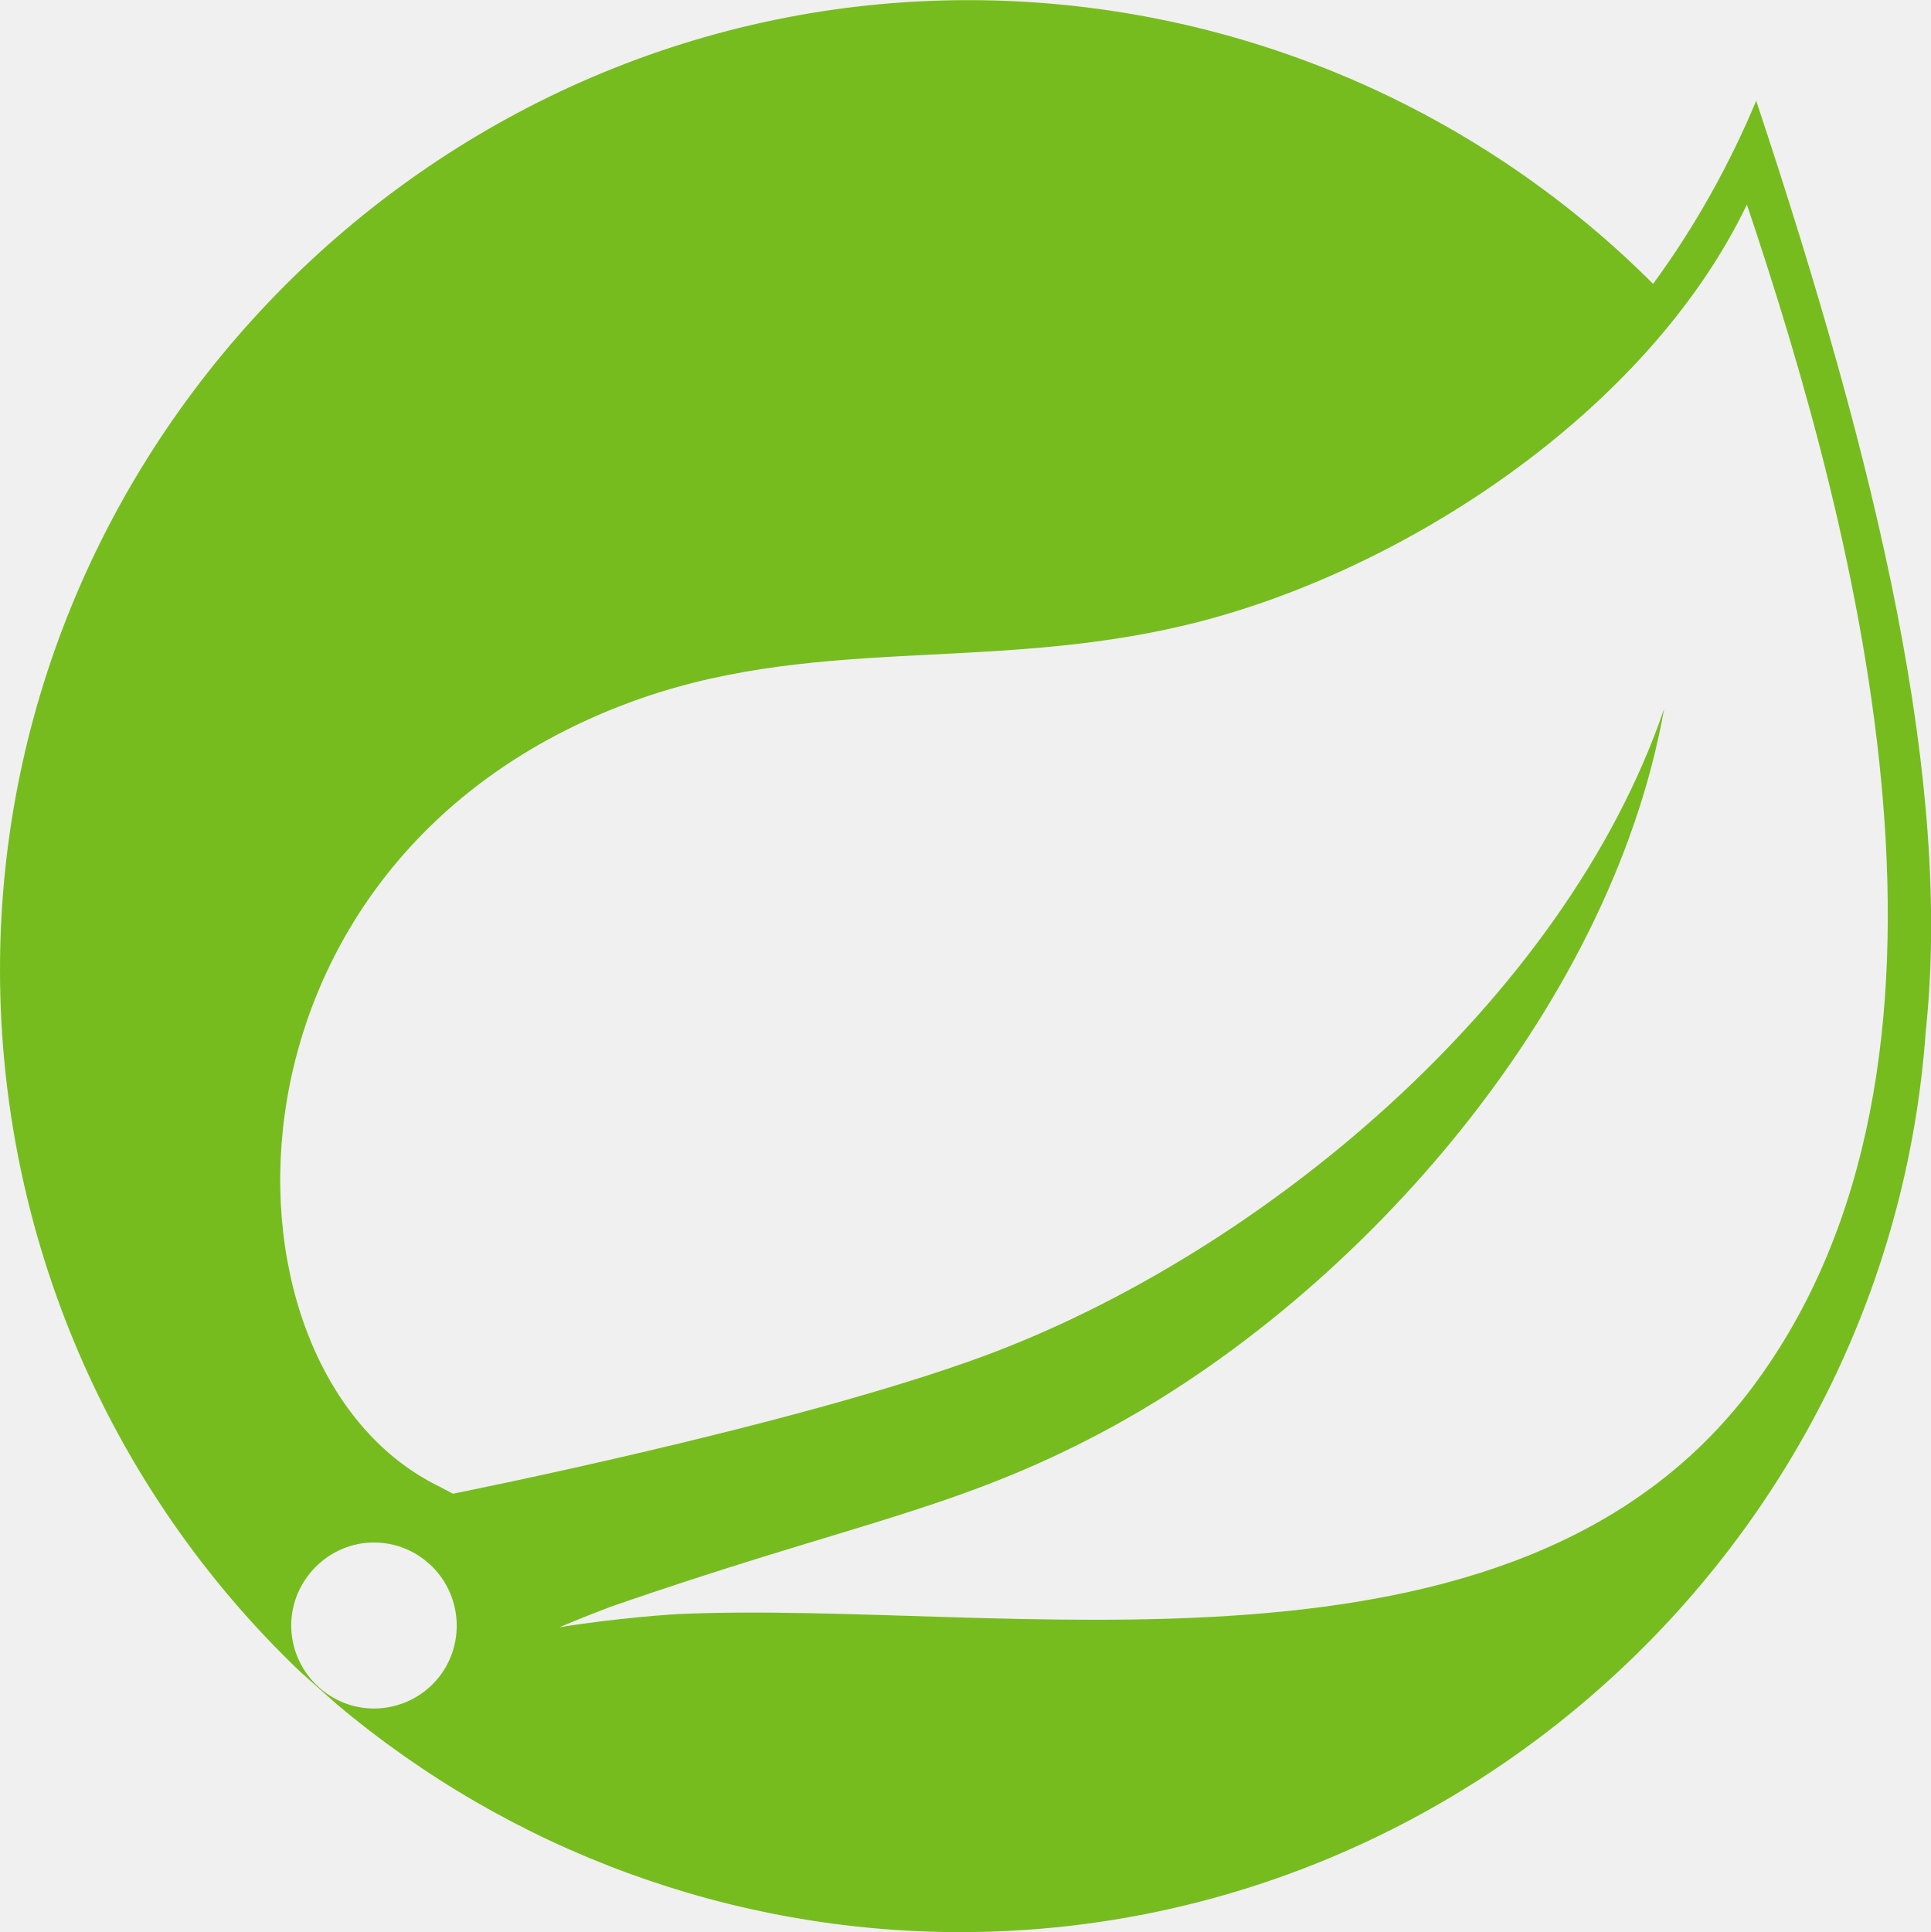
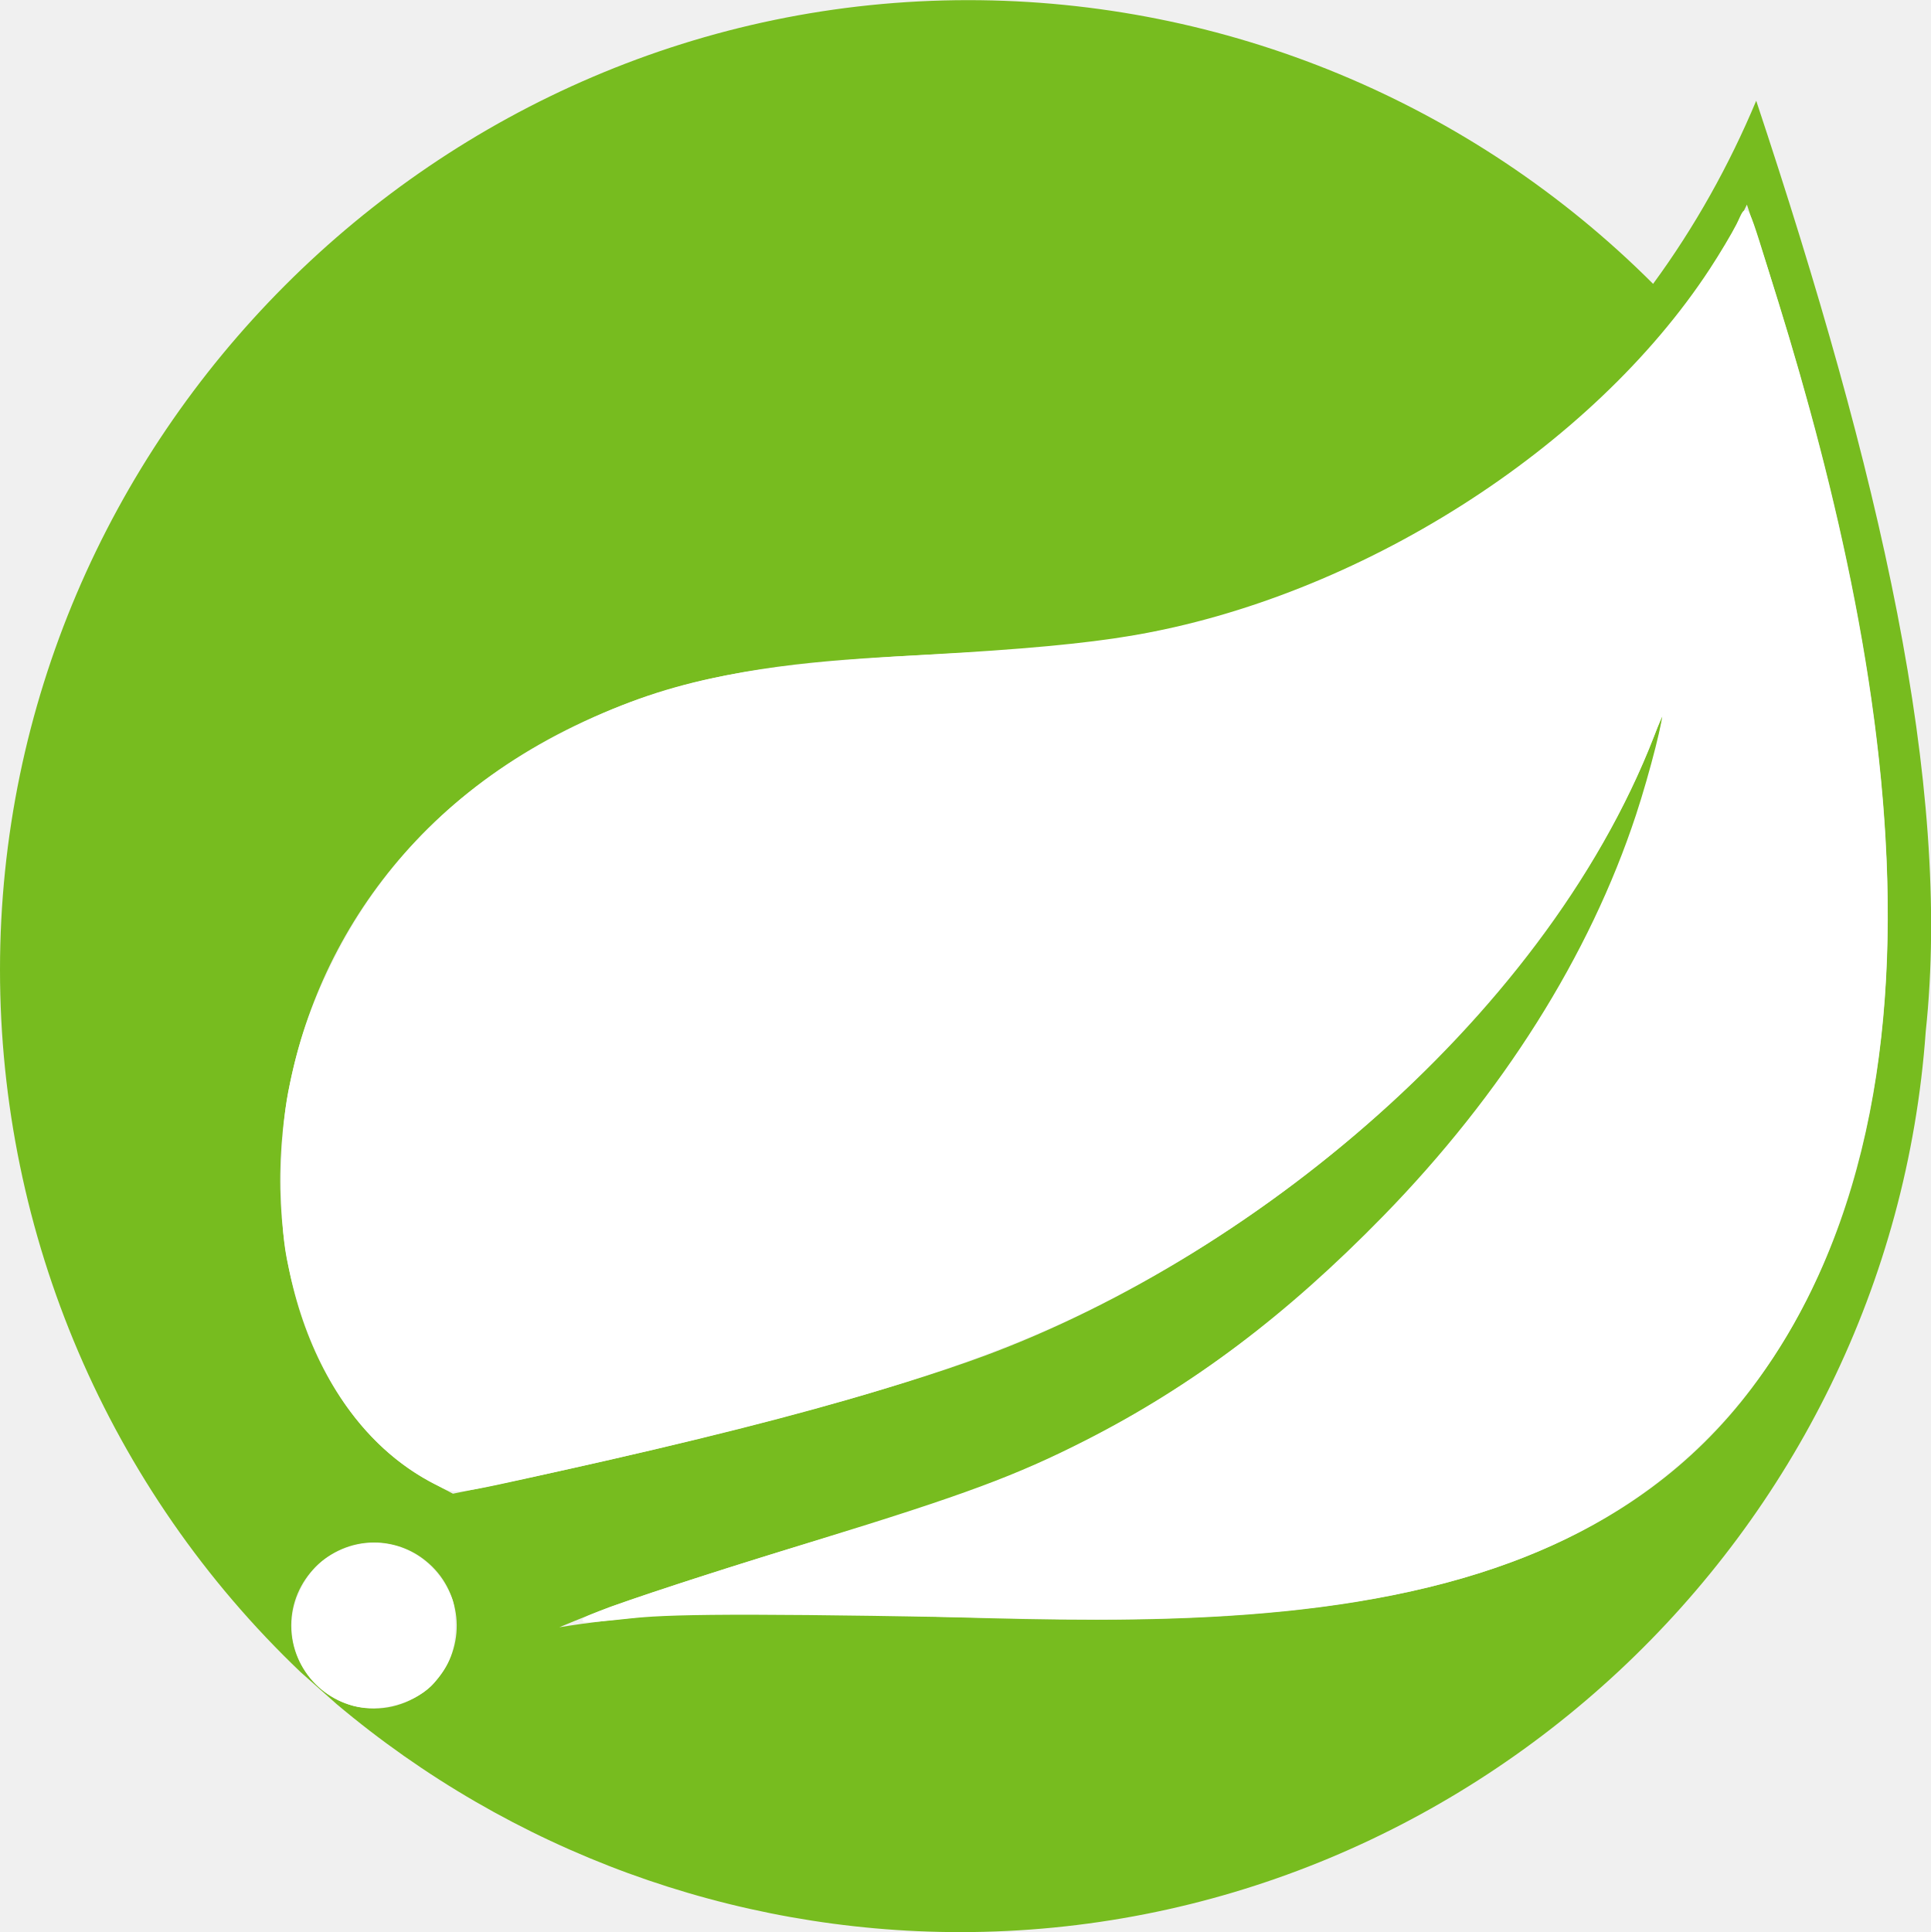
- <svg xmlns="http://www.w3.org/2000/svg" id="Layer_1" viewBox="0 0 767.8 768" width="2499" height="2500">
-   <style>.st0{fill:#77bc1f}</style>
-   <path class="st0" d="M698.3 40c-10.8 25.8-24.5 50.3-41 72.8C585.1 40.6 487.1 0 385 0 173.8 0 0 174 0 385.5 0 491 43.2 592 119.6 664.8l14.2 12.6c69.4 58.5 157.3 90.7 248 90.7 200.8 0 369.6-157.4 383.9-358 10.5-98.2-18.3-222.4-67.4-370.1zm-524 627c-6.2 7.7-15.7 12.2-25.6 12.2-18.1 0-32.9-14.9-32.9-33s14.9-33 32.9-33c7.5 0 14.9 2.6 20.7 7.4 14.1 11.4 16.3 32.3 4.9 46.4zm522.4-115.4c-95 126.7-297.9 84-428 90.1 0 0-23.1 1.4-46.3 5.2 0 0 8.7-3.7 20-8 91.3-31.8 134.5-38 190-66.5 104.5-53.2 207.8-169.6 229.3-290.7C621.9 398.2 501.3 498.3 391.4 539c-75.3 27.8-211.3 54.8-211.3 54.8l-5.5-2.9C82 545.8 79.2 345.1 247.5 280.3c73.7-28.4 144.2-12.8 223.8-31.8 85-20.2 183.3-84 223.3-167.2 44.8 133.1 98.7 341.5 2.1 470.3z" />
+ <svg xmlns="http://www.w3.org/2000/svg" id="Layer_1" viewBox="0 0 767.8 768" width="2499" height="2500" version="1.1">
+   <defs id="defs3910" />
+   <style id="style3903">.st0{fill:#77bc1f}</style>
+   <path class="st0" d="M698.3 40c-10.8 25.8-24.5 50.3-41 72.8C585.1 40.6 487.1 0 385 0 173.8 0 0 174 0 385.5 0 491 43.2 592 119.6 664.8l14.2 12.6c69.4 58.5 157.3 90.7 248 90.7 200.8 0 369.6-157.4 383.9-358 10.5-98.2-18.3-222.4-67.4-370.1zm-524 627c-6.2 7.7-15.7 12.2-25.6 12.2-18.1 0-32.9-14.9-32.9-33s14.9-33 32.9-33c7.5 0 14.9 2.6 20.7 7.4 14.1 11.4 16.3 32.3 4.9 46.4zm522.4-115.4c-95 126.7-297.9 84-428 90.1 0 0-23.1 1.4-46.3 5.2 0 0 8.7-3.7 20-8 91.3-31.8 134.5-38 190-66.5 104.5-53.2 207.8-169.6 229.3-290.7C621.9 398.2 501.3 498.3 391.4 539c-75.3 27.8-211.3 54.8-211.3 54.8l-5.5-2.9C82 545.8 79.2 345.1 247.5 280.3c73.7-28.4 144.2-12.8 223.8-31.8 85-20.2 183.3-84 223.3-167.2 44.8 133.1 98.7 341.5 2.1 470.3z" id="path3905" />
+   <path style="fill:#ffffff;stroke:#ffffff;stroke-width:3.745" d="m 457.031,2205.351 c -64.323,-17.974 -96.026,-88.49 -66.42,-147.737 12.576,-25.168 27.138,-39.476 50.941,-50.054 50.164,-22.294 106.367,-3.164 133.85,45.561 10.335,18.323 11.612,23.909 11.554,50.561 -0.069,32.059 -5.957,48.349 -26.145,72.341 -21.195,25.189 -69.619,38.874 -103.78,29.328 z" id="path3914" transform="matrix(0.3072429,0,0,0.3072429,0,-0.05362145)" />
+   <path style="fill:#ffffff;stroke:#ffffff;stroke-width:3.745" d="m 776.156,2086.527 c 37.419,-14.785 140.287,-48.302 280.617,-91.433 191.945,-58.995 259.366,-84.031 348.693,-129.486 139.224,-70.845 260.172,-161.928 385.692,-290.456 154.744,-158.452 267.767,-337.766 327.853,-520.146 18.037,-54.748 37.609,-132.001 34.284,-135.325 -0.751,-0.751 -7.776,15.064 -15.61,35.145 -112.413,288.134 -395.591,574.78 -730.451,739.397 -149.233,73.363 -339.862,131.343 -679.766,206.751 -147.74,32.776 -136.612,31.542 -163.241,18.1 -96.575,-48.751 -163.521,-150.591 -191.319,-291.041 -10.274,-51.907 -9.294,-158.547 1.977,-215.182 12.566,-63.143 27.88,-108.042 56.903,-166.835 64.565,-130.793 165.687,-230.901 302.464,-299.433 126.998,-63.632 226.023,-84.401 465.12,-97.552 123.079,-6.769 204.755,-14.358 265.914,-24.707 293.335,-49.635 595.928,-241.658 748.986,-475.301 12.82,-19.569 28.423,-45.682 34.675,-58.03 13.582,-26.825 7.355,-39.13 50.211,99.228 142.26,459.278 177.232,822.746 106.15,1103.226 -50.613,199.713 -149.744,349.918 -295.642,447.961 -167.385,112.483 -397.66,158.598 -756.738,151.546 -350.568,-6.885 -476.044,-7.101 -534.038,-0.916 -73.744,7.864 -75.883,7.588 -42.733,-5.51 z" id="path3916" transform="matrix(0.3072429,0,0,0.3072429,0,-0.05362145)" />
</svg>
